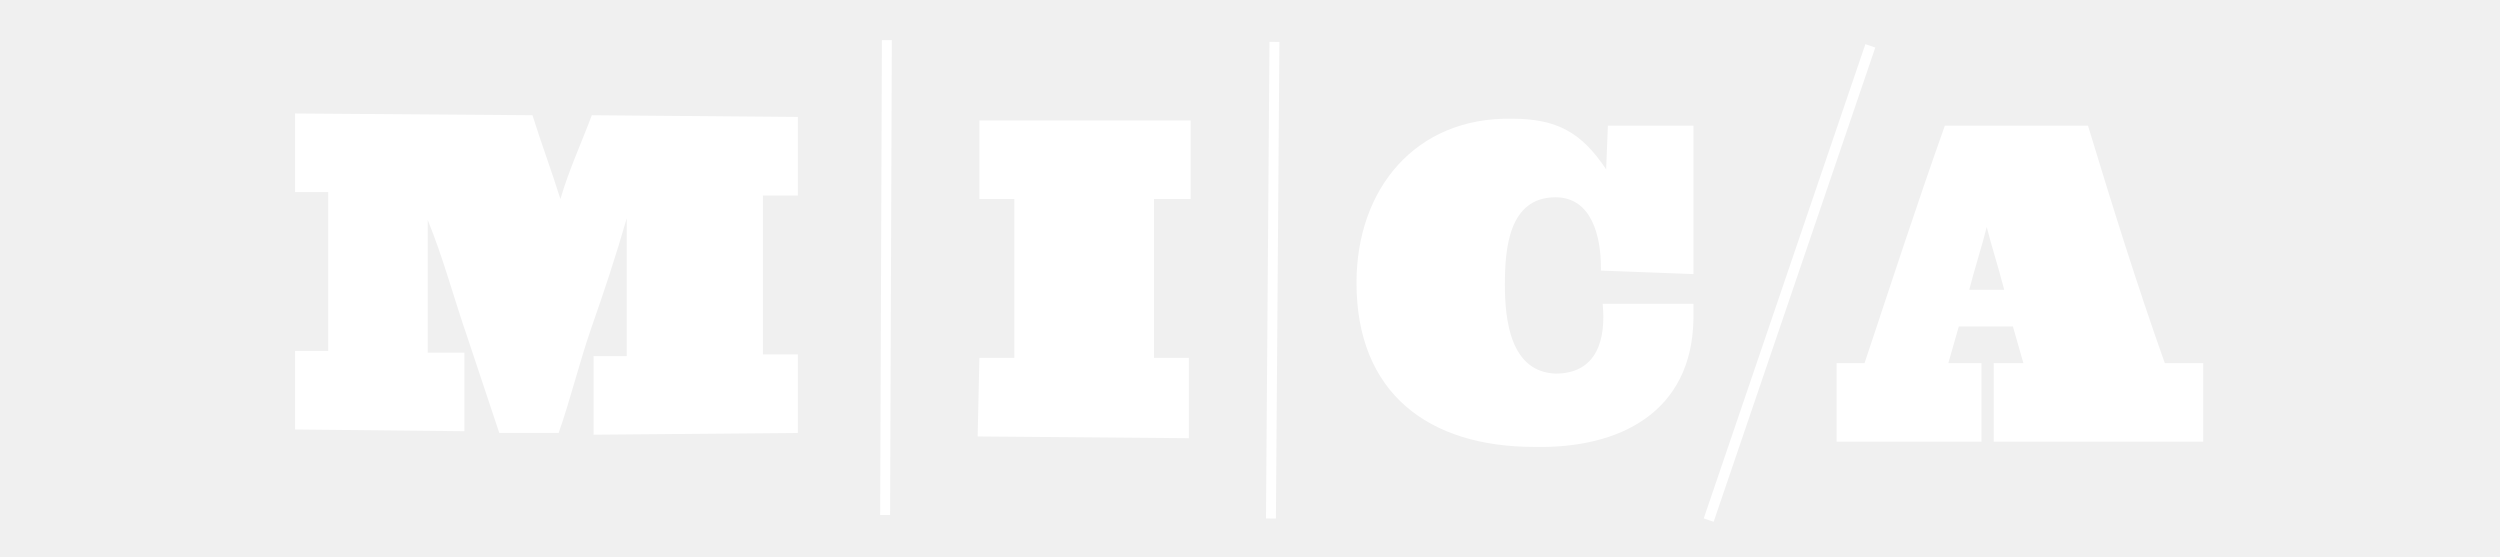
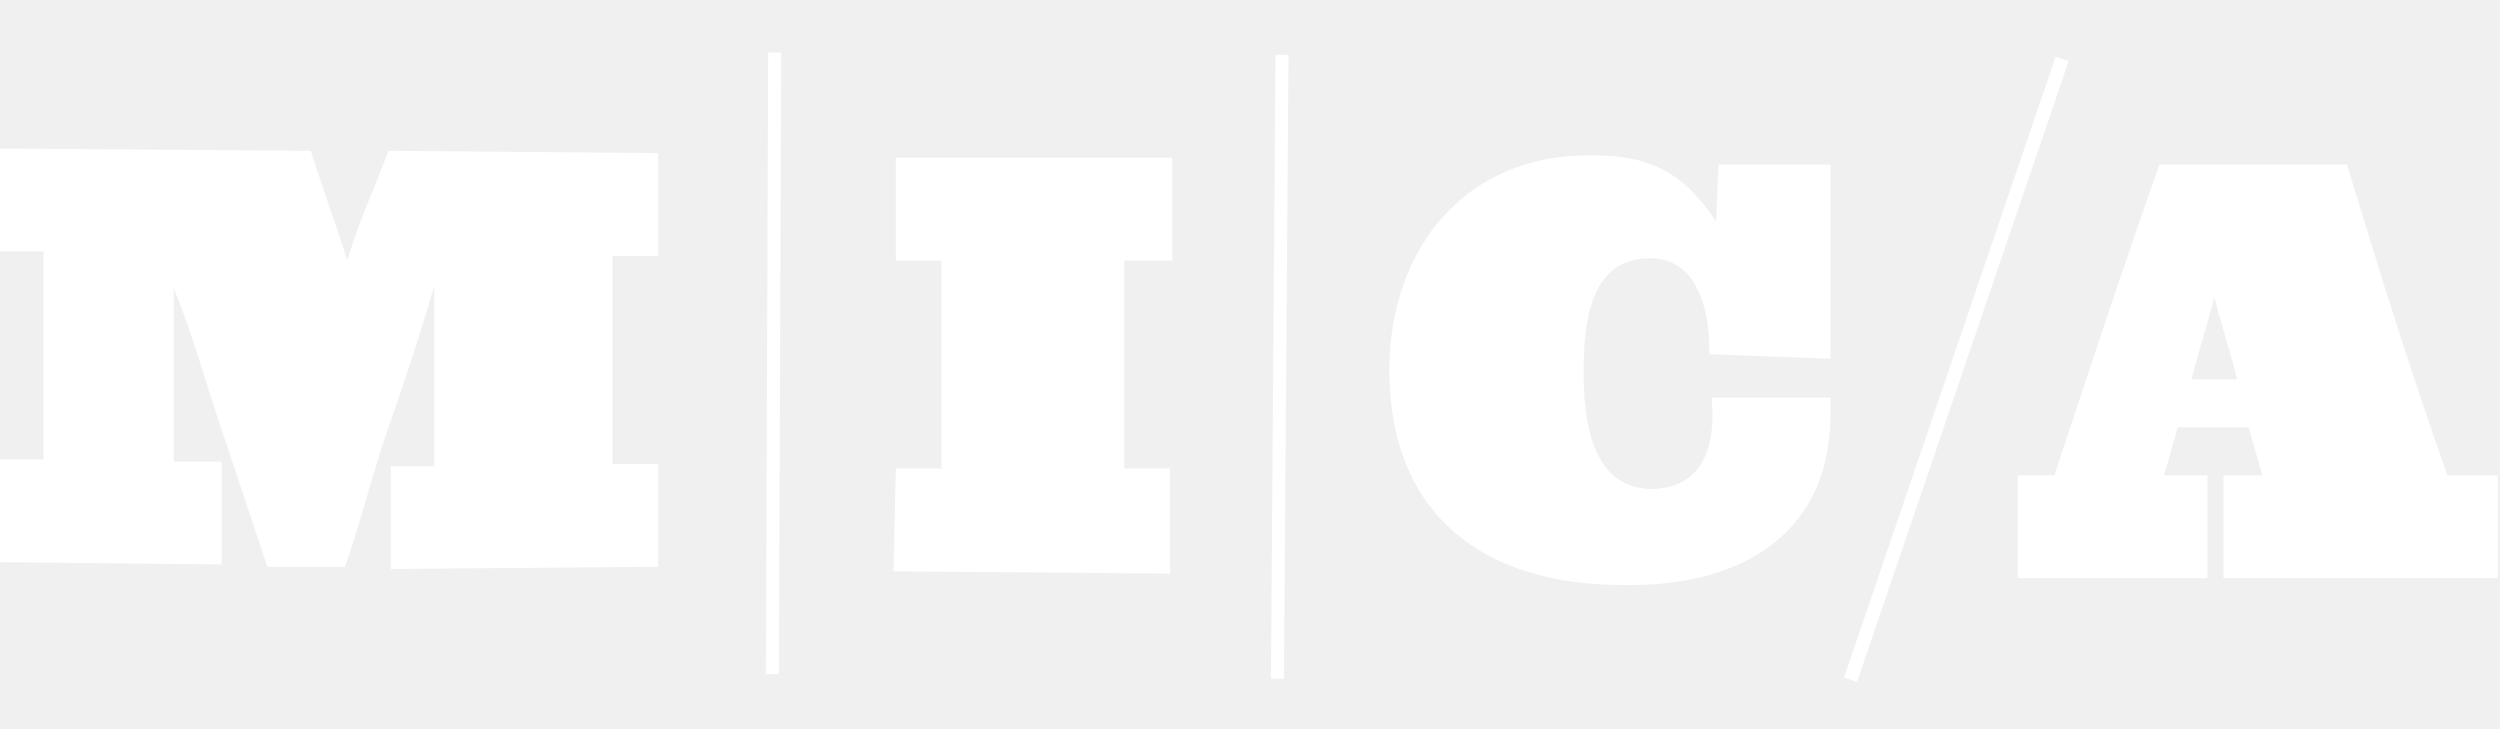
- <svg xmlns="http://www.w3.org/2000/svg" xmlns:xlink="http://www.w3.org/1999/xlink" version="1.1" id="Layer_1" x="0px" y="0px" viewBox="0 0 143.2 31.9" enable-background="new 0 0 143.2 31.9" xml:space="preserve">
+ <svg xmlns="http://www.w3.org/2000/svg" xmlns:xlink="http://www.w3.org/1999/xlink" version="1.1" id="Layer_1" x="0px" y="0px" viewBox="0 0 109.4 31.9" style="enable-background:new 0 0 109.4 31.9;" xml:space="preserve">
+   <style type="text/css">
+ 	.st0{clip-path:url(#SVGID_2_);fill:#FFFFFF;}
+ 	.st1{fill:#FFFFFF;}
+ 	.st2{clip-path:url(#SVGID_4_);fill:#FFFFFF;}
+ 	.st3{clip-path:url(#SVGID_6_);fill:#FFFFFF;}
+ 	.st4{clip-path:url(#SVGID_8_);fill:none;stroke:#FFFFFF;stroke-width:0.569;stroke-miterlimit:10;}
+ </style>
  <g>
    <g>
-       <defs>
-         <rect id="SVGID_1_" x="16.9" y="2.3" width="109.4" height="27.6" />
-       </defs>
-       <clipPath id="SVGID_2_">
-         <use xlink:href="#SVGID_1_" overflow="visible" />
-       </clipPath>
-       <path clip-path="url(#SVGID_2_)" fill="#FFFFFF" d="M34,24.9l0-4.5l1.9,0l0-7.9c-0.6,2.1-1.3,4.2-2,6.2c-0.7,2-1.2,4.1-1.9,6.1    l-3.4,0c-0.6-1.8-1.2-3.6-1.8-5.4c-0.8-2.3-1.4-4.6-2.3-6.8l0,7.6l2.1,0l0,4.5l-9.8-0.1l0-4.5l2,0l0-9.1l-2,0l0-4.5l13.7,0.1    c0.5,1.6,1.1,3.2,1.6,4.8c0.5-1.7,1.2-3.2,1.8-4.8l11.8,0.1l0,4.5l-2,0l0,9.1l2,0l0,4.5" />
+       <g>
+         <defs>
+           <rect id="SVGID_1_" y="2.3" width="109.4" height="27.6" />
+         </defs>
+         <clipPath id="SVGID_2_">
+           <use xlink:href="#SVGID_1_" style="overflow:visible;" />
+         </clipPath>
+         <path class="st0" d="M17.1,24.9v-4.5H19v-7.9c-0.6,2.1-1.3,4.2-2,6.2s-1.2,4.1-1.9,6.1h-3.4c-0.6-1.8-1.2-3.6-1.8-5.4     c-0.8-2.3-1.4-4.6-2.3-6.8v7.6h2.1v4.5l-9.8-0.1v-4.5h2V11h-2V6.5l13.7,0.1c0.5,1.6,1.1,3.2,1.6,4.8c0.5-1.7,1.2-3.2,1.8-4.8     l11.8,0.1v4.5h-2v9.1h2v4.5" />
+       </g>
    </g>
-     <polyline fill="#FFFFFF" points="56,25 56.1,20.5 58.1,20.5 58.1,11.4 56.1,11.4 56.1,6.9 68.2,6.9 68.2,11.4 66.1,11.4 66.1,20.5    68.1,20.5 68.1,25.1  " />
+     <polyline class="st1" points="39.1,25 39.2,20.5 41.2,20.5 41.2,11.4 39.2,11.4 39.2,6.9 51.3,6.9 51.3,11.4 49.2,11.4 49.2,20.5    51.2,20.5 51.2,25.1  " />
    <g>
-       <defs>
-         <rect id="SVGID_3_" x="16.9" y="2.3" width="109.4" height="27.6" />
-       </defs>
-       <clipPath id="SVGID_4_">
-         <use xlink:href="#SVGID_3_" overflow="visible" />
-       </clipPath>
-       <path clip-path="url(#SVGID_4_)" fill="#FFFFFF" d="M91.7,15.5l0-0.2c0-1.7-0.5-4-2.6-4c-2.7,0-2.9,3-2.9,5c0,2,0.3,5,2.9,5.1    c2.4,0,2.9-2,2.7-4l5.2,0l0,0.9c-0.1,5.3-4.2,7.4-9.1,7.3c-6.1,0-10.2-3.1-10.2-9.4c0-5.4,3.4-9.5,8.9-9.4c2.6,0,4,0.8,5.4,2.9    l0.1-2.5l4.9,0l0,8.5" />
-       <path clip-path="url(#SVGID_4_)" fill="#FFFFFF" d="M113.8,13c-0.3,1.2-0.7,2.4-1,3.6l2,0C114.5,15.4,114.1,14.2,113.8,13     M114.2,25.3l0-4.5l1.7,0c-0.2-0.7-0.4-1.4-0.6-2.1l-3.1,0c-0.2,0.7-0.4,1.4-0.6,2.1l1.9,0l0,4.5l-8.3,0l0-4.5l1.6,0    c1.5-4.5,3-9.1,4.6-13.6l8.2,0c1.4,4.6,2.8,9.1,4.4,13.6l2.2,0l0,4.5" />
-       <path clip-path="url(#SVGID_4_)" fill="none" stroke="#FFFFFF" stroke-width="0.569" stroke-miterlimit="10" d="M50.7,29.5    l0.1-27.3 M72.8,29.7L73,2.4" />
+       <g>
+         <defs>
+           <rect id="SVGID_3_" y="2.3" width="109.4" height="27.6" />
+         </defs>
+         <clipPath id="SVGID_4_">
+           <use xlink:href="#SVGID_3_" style="overflow:visible;" />
+         </clipPath>
+         <path class="st2" d="M74.8,15.5v-0.2c0-1.7-0.5-4-2.6-4c-2.7,0-2.9,3-2.9,5s0.3,5,2.9,5.1c2.4,0,2.9-2,2.7-4h5.2v0.9     c-0.1,5.3-4.2,7.4-9.1,7.3c-6.1,0-10.2-3.1-10.2-9.4c0-5.4,3.4-9.5,8.9-9.4c2.6,0,4,0.8,5.4,2.9l0.1-2.5h4.9v8.5" />
+       </g>
+       <g>
+         <defs>
+           <rect id="SVGID_5_" y="2.3" width="109.4" height="27.6" />
+         </defs>
+         <clipPath id="SVGID_6_">
+           <use xlink:href="#SVGID_5_" style="overflow:visible;" />
+         </clipPath>
+         <path class="st3" d="M96.9,13c-0.3,1.2-0.7,2.4-1,3.6h2C97.6,15.4,97.2,14.2,96.9,13 M97.3,25.3v-4.5H99     c-0.2-0.7-0.4-1.4-0.6-2.1h-3.1c-0.2,0.7-0.4,1.4-0.6,2.1h1.9v4.5h-8.3v-4.5h1.6c1.5-4.5,3-9.1,4.6-13.6h8.2     c1.4,4.6,2.8,9.1,4.4,13.6h2.2v4.5" />
+       </g>
+       <g>
+         <defs>
+           <rect id="SVGID_7_" y="2.3" width="109.4" height="27.6" />
+         </defs>
+         <clipPath id="SVGID_8_">
+           <use xlink:href="#SVGID_7_" style="overflow:visible;" />
+         </clipPath>
+         <path class="st4" d="M33.8,29.5l0.1-27.3 M55.9,29.7l0.2-27.3" />
+       </g>
    </g>
-     <rect x="102.2" y="1.8" transform="matrix(-0.9465 -0.3226 0.3226 -0.9465 194.3093 64.5613)" fill="#FFFFFF" width="0.6" height="28.7" />
+     <rect x="71.3" y="15.9" transform="matrix(0.3226 -0.9465 0.9465 0.3226 42.6444 92.0057)" class="st1" width="28.7" height="0.6" />
  </g>
</svg>
